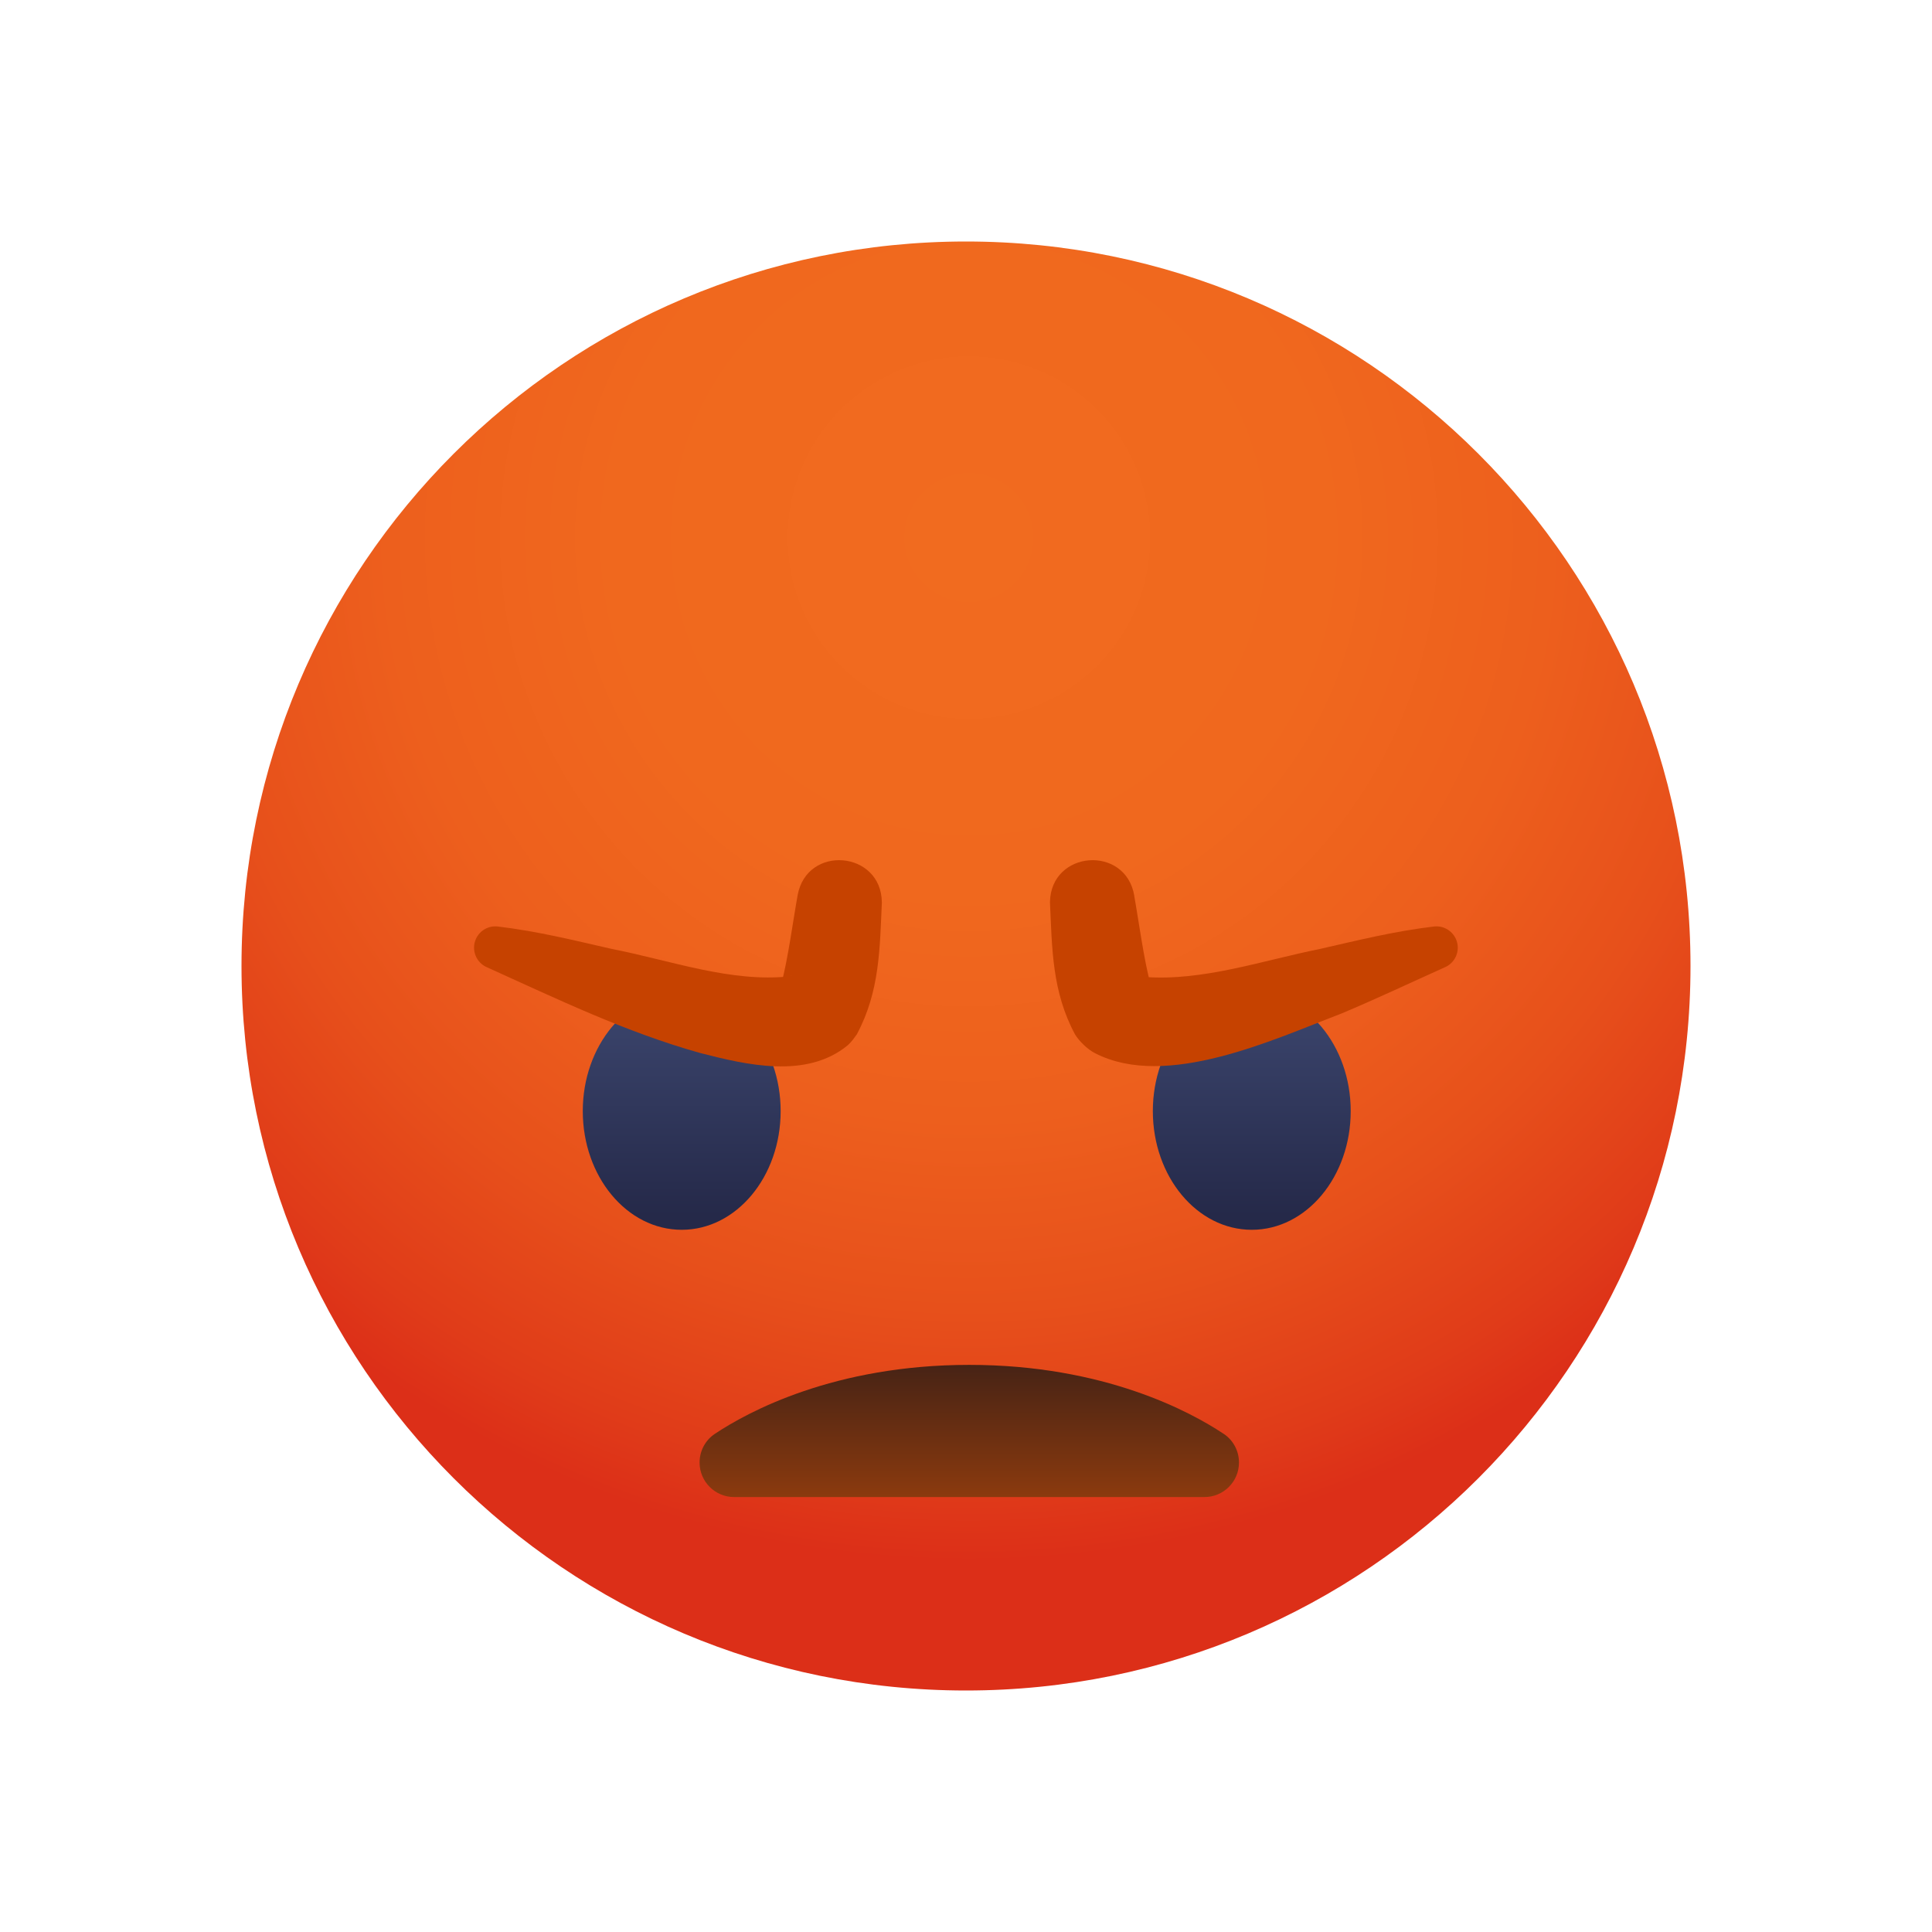
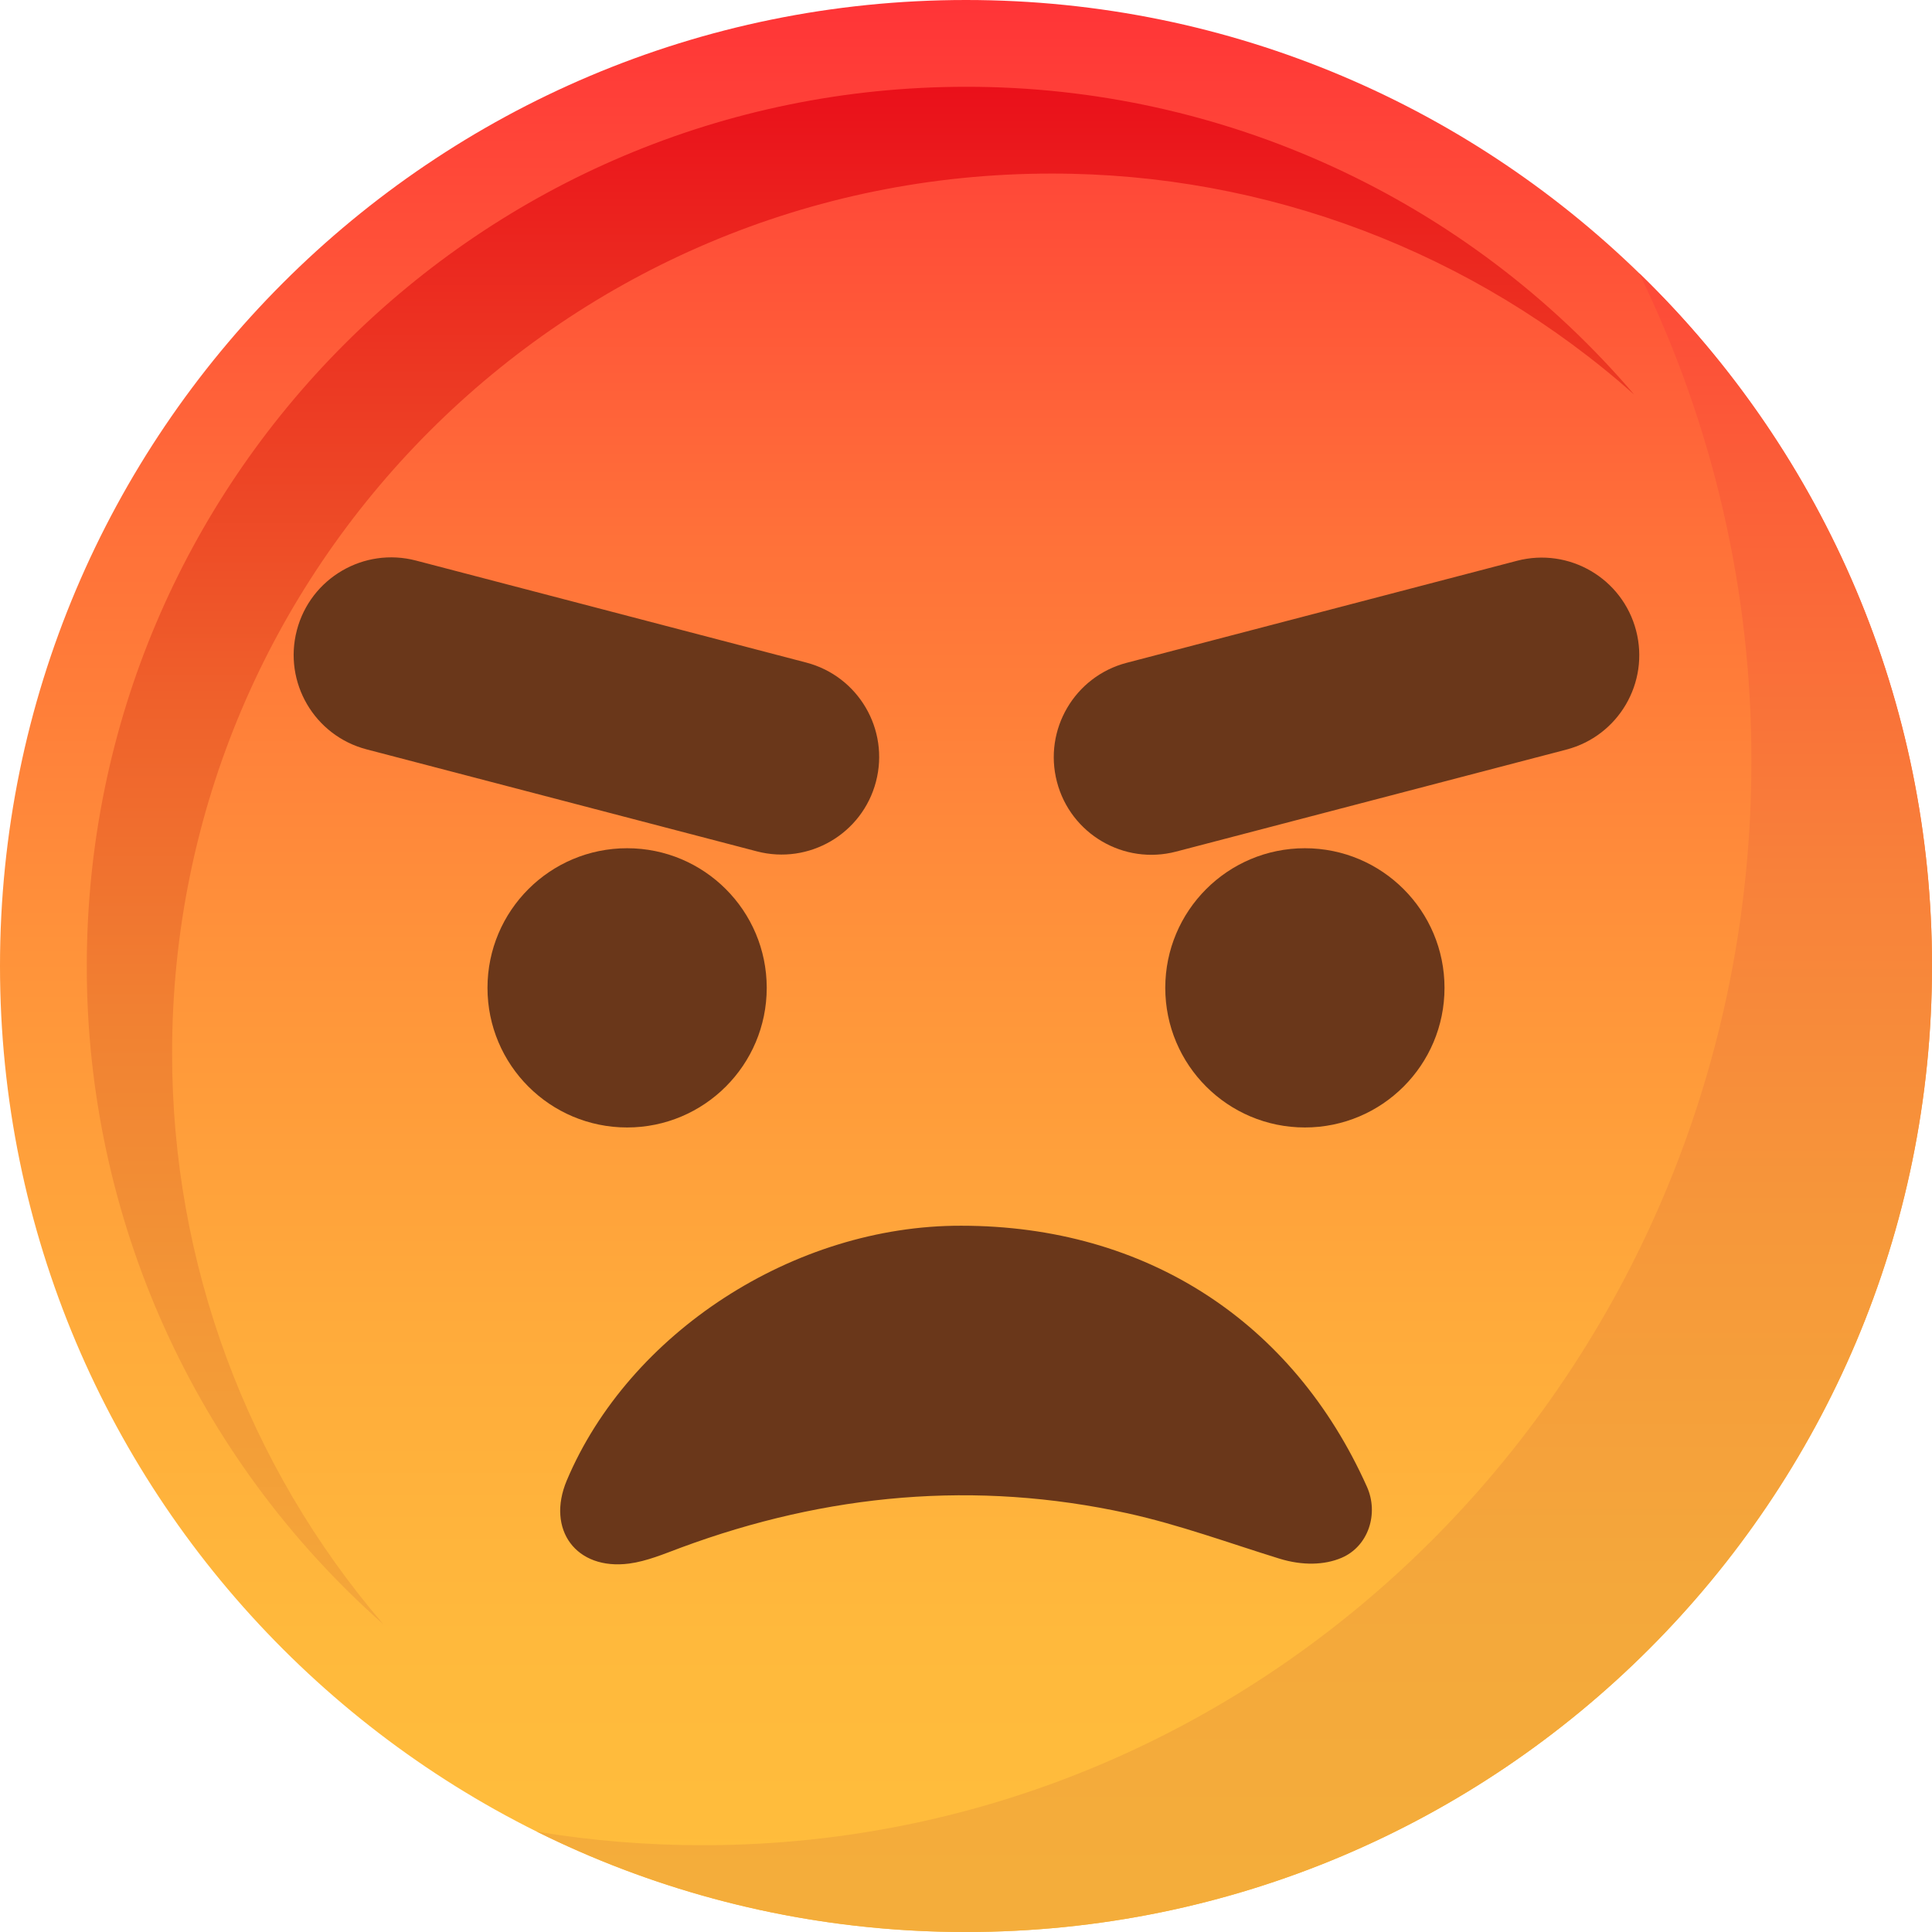
- <svg xmlns="http://www.w3.org/2000/svg" xmlns:xlink="http://www.w3.org/1999/xlink" id="Gradient" viewBox="0 0 48 48">
-   <radialGradient id="radial-gradient" cx="24.072" cy="13.359" gradientUnits="userSpaceOnUse" r="25.433">
-     <stop offset=".006" stop-color="#f16b1f" />
-     <stop offset=".348" stop-color="#f0681e" />
-     <stop offset=".568" stop-color="#ed5f1d" />
-     <stop offset=".754" stop-color="#e7501b" />
-     <stop offset=".92" stop-color="#e03c19" />
-     <stop offset="1" stop-color="#dc2f18" />
-   </radialGradient>
-   <linearGradient id="linear-gradient" gradientUnits="userSpaceOnUse" x1="24.081" x2="24.081" y1="37.194" y2="33.91">
-     <stop offset="0" stop-color="#8b3a0e" />
-     <stop offset="1" stop-color="#472315" />
+ <svg xmlns="http://www.w3.org/2000/svg" height="512" viewBox="0 0 512 512" width="512">
+   <linearGradient id="linear-gradient" gradientUnits="userSpaceOnUse" x1="256" x2="256" y2="510.31">
+     <stop offset="0" stop-color="#ff3437" />
+     <stop offset=".08" stop-color="#ff4638" />
+     <stop offset=".28" stop-color="#ff7139" />
+     <stop offset=".49" stop-color="#ff923a" />
+     <stop offset=".68" stop-color="#ffaa3b" />
+     <stop offset=".85" stop-color="#ffb93c" />
+     <stop offset="1" stop-color="#ffbe3c" />
  </linearGradient>
-   <linearGradient id="linear-gradient-2" gradientUnits="userSpaceOnUse" x1="31.1" x2="31.1" y1="24.714" y2="30.191">
-     <stop offset=".006" stop-color="#3c466e" />
-     <stop offset="1" stop-color="#252949" />
+   <linearGradient id="linear-gradient-2" gradientUnits="userSpaceOnUse" x1="228.04" x2="228.04" y1="21.77" y2="499.08">
+     <stop offset="0" stop-color="#ea0f1a" />
+     <stop offset=".15" stop-color="#ec3522" />
+     <stop offset=".34" stop-color="#ef602b" />
+     <stop offset=".52" stop-color="#f18132" />
+     <stop offset=".7" stop-color="#f39937" />
+     <stop offset=".86" stop-color="#f4a83a" />
+     <stop offset="1" stop-color="#f4ad3b" />
  </linearGradient>
-   <linearGradient id="linear-gradient-3" x1="16.936" x2="16.936" xlink:href="#linear-gradient-2" />
-   <path d="m42 24c0 9.941-8.059 18-18 18s-18-8.059-18-18 8.059-18 18-18 18 8.059 18 18" fill="url(#radial-gradient)" />
-   <path d="m30.401 35.623c-.823-.547-2.969-1.713-6.32-1.713s-5.498 1.166-6.32 1.713c-.239.159-.38.426-.38.713 0 .474.384.858.858.858h11.685c.474 0 .858-.384.858-.858 0-.287-.141-.554-.38-.713z" fill="url(#linear-gradient)" />
-   <path d="m28.642 27.605c0-1.628 1.099-2.949 2.458-2.949s2.458 1.321 2.458 2.949-1.099 2.949-2.458 2.949-2.458-1.321-2.458-2.949z" fill="url(#linear-gradient-2)" />
-   <path d="m14.479 27.605c0-1.628 1.099-2.949 2.458-2.949s2.458 1.321 2.458 2.949-1.099 2.949-2.458 2.949-2.458-1.321-2.458-2.949z" fill="url(#linear-gradient-3)" />
-   <g fill="#c64200">
-     <path d="m28.179 22.253c.103.566.248 1.644.402 2.176.015.062.056.131.004.049-.047-.066-.108-.134-.186-.192-.022-.017-.061-.041-.051-.035l-.006-.005c-.012-.006-.022-.005-.011-.003.019.014.062.022.104.029 1.446.109 2.916-.405 4.374-.699.913-.208 1.827-.436 2.816-.554.29-.035.554.173.589.463.029.243-.111.466-.326.554-.825.37-1.681.776-2.556 1.143-1.68.642-4.354 1.899-6.125.988-.188-.095-.394-.298-.498-.467-.573-1.066-.57-2.133-.623-3.285.022-1.295 1.881-1.428 2.095-.161z" />
-     <path d="m21.91 22.414c-.053 1.153-.051 2.218-.623 3.285-.067.092-.118.172-.226.271-1.027.846-2.534.482-3.66.193-1.861-.52-3.578-1.353-5.293-2.127-.277-.113-.407-.435-.284-.708.097-.217.322-.336.546-.309.989.118 1.903.346 2.816.554 1.479.289 2.98.845 4.444.683.021-.005.035-.01.034-.013.011-.002.002-.003-.011.003-.018.014-.097.067-.127.099-.069.069-.071.072-.117.134-.052.082-.011.013.004-.049.154-.534.301-1.624.404-2.189.231-1.265 2.077-1.103 2.092.174z" />
+   <linearGradient id="linear-gradient-3" gradientUnits="userSpaceOnUse" x1="327.14" x2="327.14" y1="21.77" y2="499.08">
+     <stop offset="0" stop-color="#ff3437" />
+     <stop offset="0" stop-color="#ff3537" />
+     <stop offset=".23" stop-color="#fb6038" />
+     <stop offset=".44" stop-color="#f8813a" />
+     <stop offset=".65" stop-color="#f6993a" />
+     <stop offset=".84" stop-color="#f4a83b" />
+     <stop offset="1" stop-color="#f4ad3b" />
+   </linearGradient>
+   <g id="Layer_2" data-name="Layer 2">
+     <g id="angry_">
+       <circle id="background" cx="256" cy="256" fill="url(#linear-gradient)" r="256" />
+       <path d="m433.08 104.57a232.05 232.05 0 0 0 -154.47-58.57c-128.69 0-233 104.32-233 233a232.08 232.08 0 0 0 56 151.47 232.46 232.46 0 0 1 -78.61-174.47c0-128.68 104.32-233 233-233a232.45 232.45 0 0 1 177.08 81.57z" fill="url(#linear-gradient-2)" />
+       <path d="m512 256c0 141.38-114.62 256-256 256a254.88 254.88 0 0 1 -113.72-26.59 269.19 269.19 0 0 0 44 3.59c153.46 0 277.86-128.6 277.86-287.23a293.85 293.85 0 0 0 -29.74-129.37 255.25 255.25 0 0 1 77.6 183.6z" fill="url(#linear-gradient-3)" />
+       <g fill="#6a371a">
+         <path d="m362.25 394c3.19 7.12.41 15.82-6.77 18.86-4.49 1.9-10.3 2.09-16.47.18-13.37-4.14-26.58-9-40.2-12-40.25-8.83-79.75-5.2-118.34 9.09-4.49 1.67-9.05 3.61-13.73 4.23-14.08 1.85-22-9-16.55-22 16.51-39.15 60.25-67.65 104.55-67.53 49.06.01 87.93 25.47 107.51 69.17z" />
+         <circle cx="345.81" cy="261.79" r="37" />
+         <rect height="51.69" rx="25.85" transform="matrix(.968 -.253 .253 .968 -35.73 96.14)" width="158.55" x="277.34" y="161.38" />
+         <circle cx="166.19" cy="261.79" r="37" />
+         <rect height="51.69" rx="25.85" transform="matrix(-.968 -.253 .253 -.968 258.44 407.63)" width="158.55" x="76.1" y="161.38" />
+       </g>
+     </g>
  </g>
</svg>
